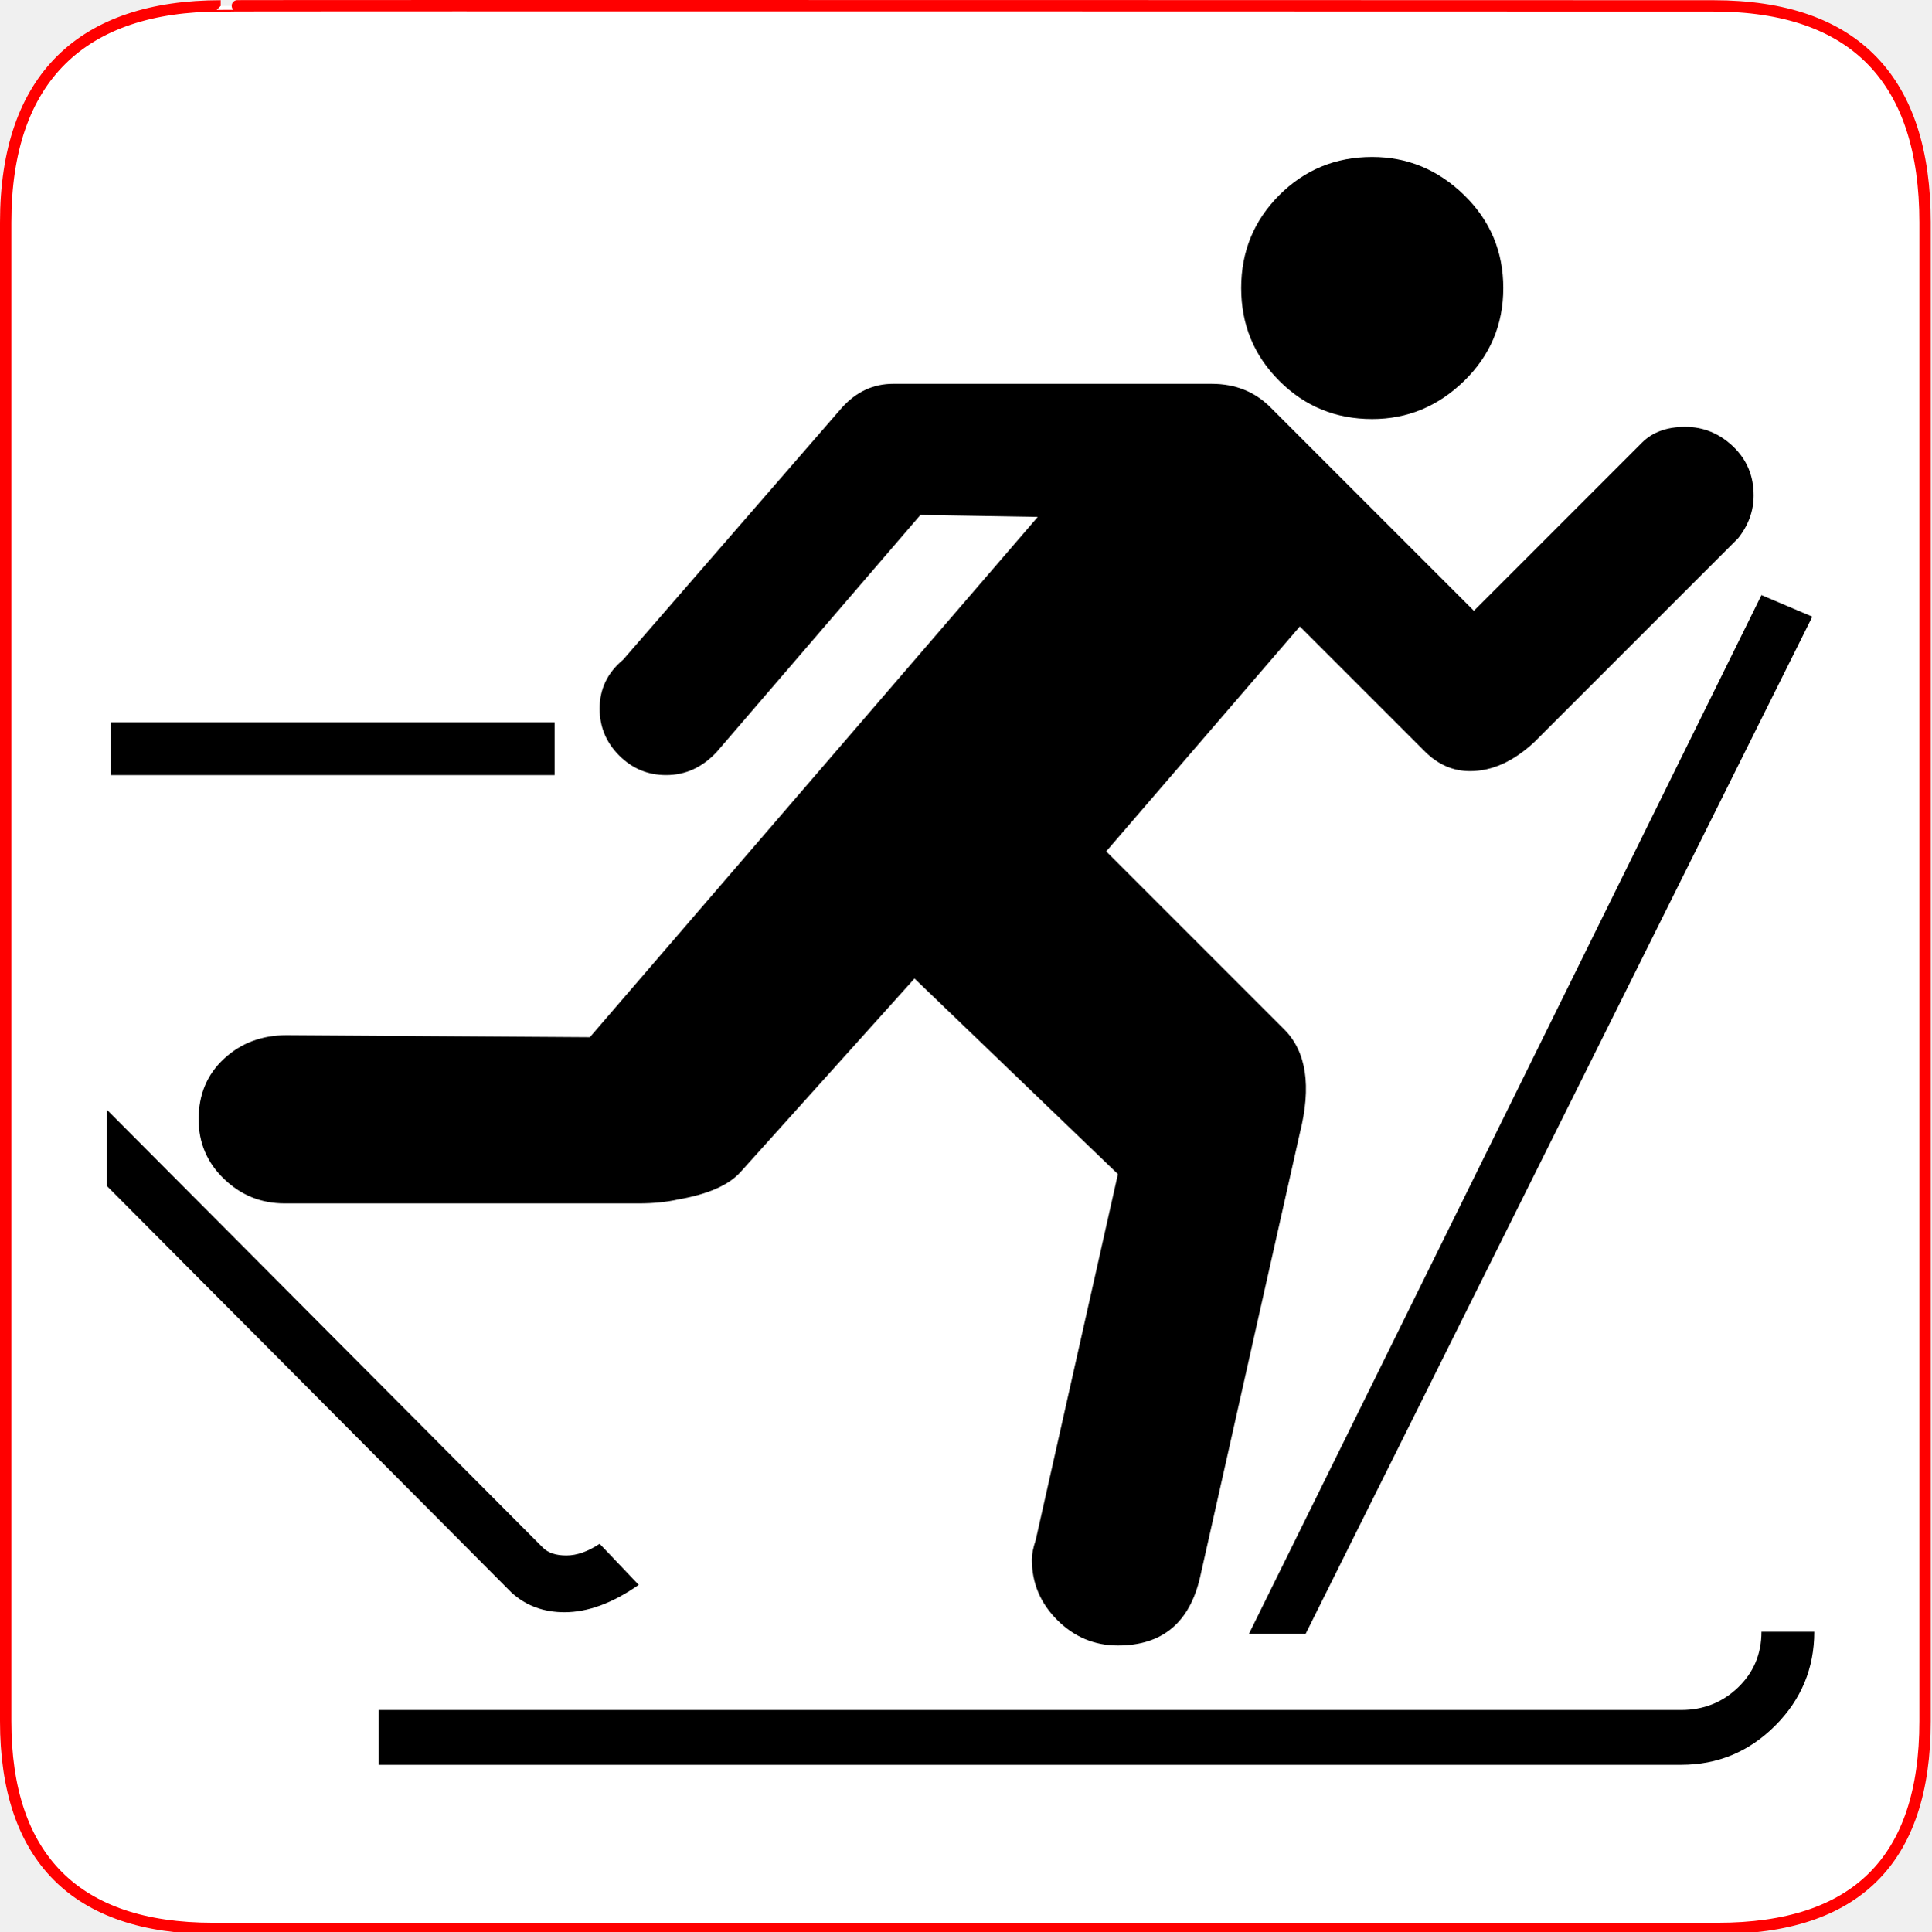
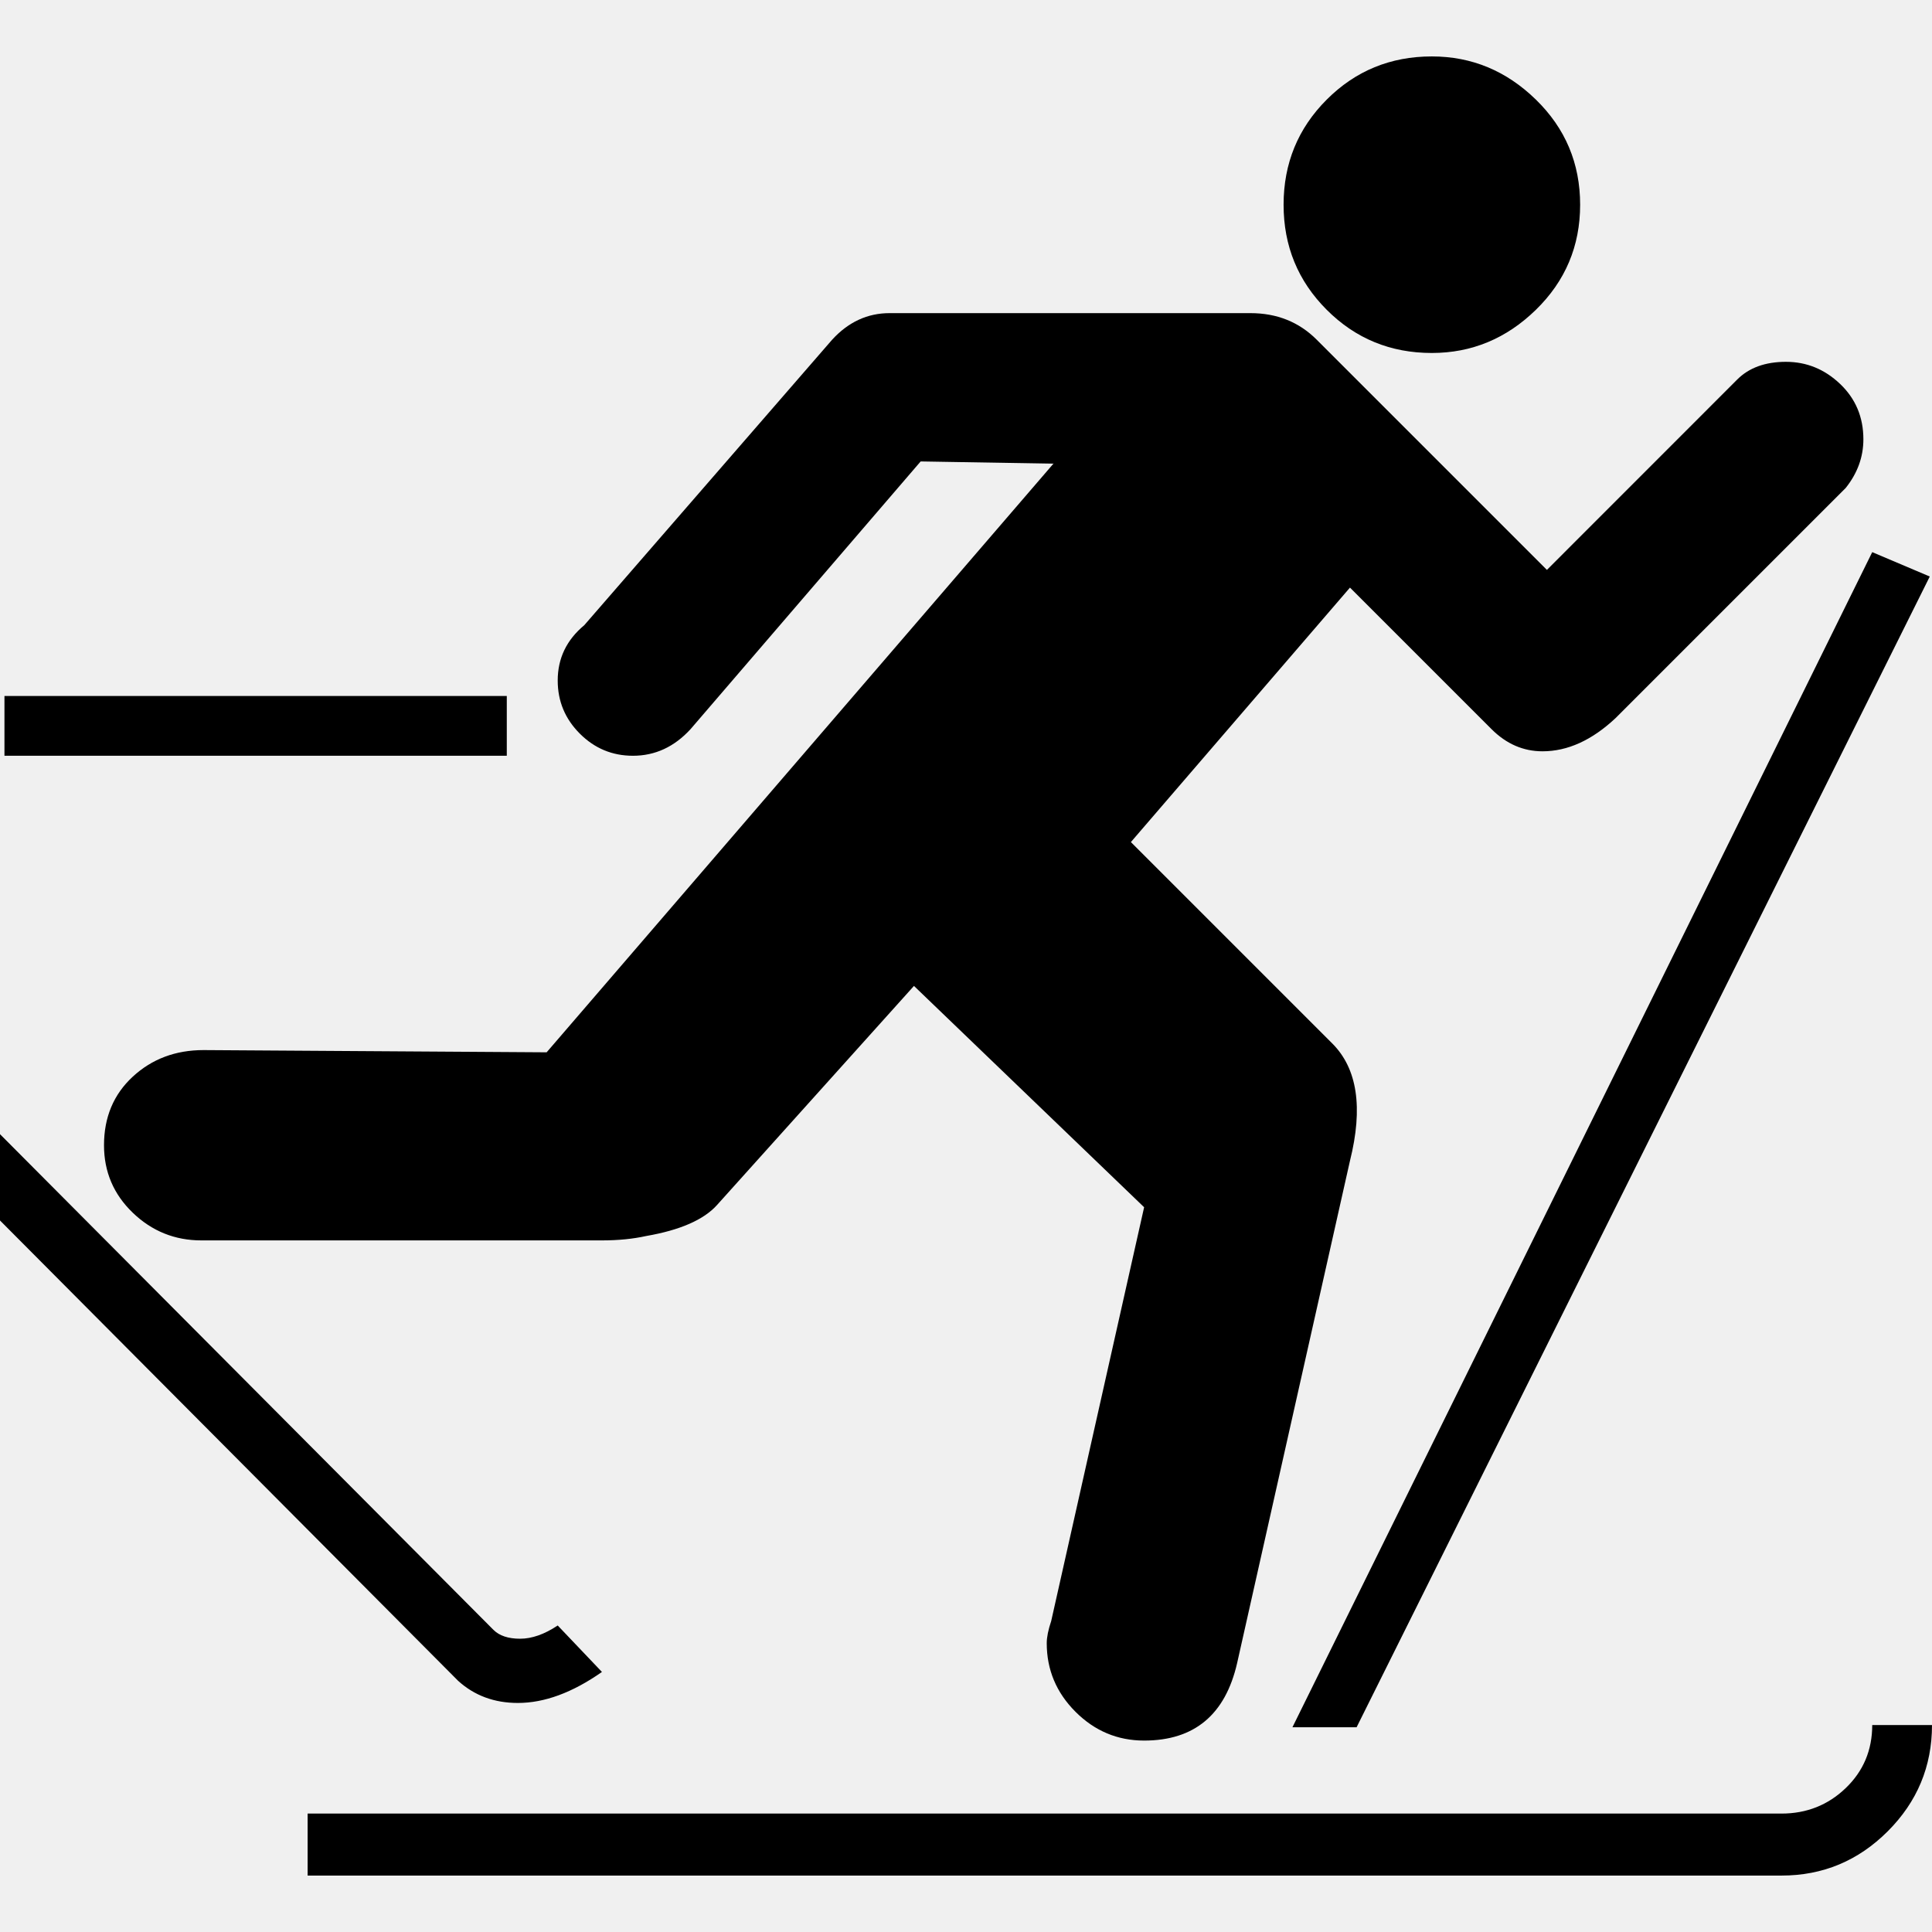
- <svg xmlns="http://www.w3.org/2000/svg" version="1.0" width="580" height="580" id="svg2">
-   <defs id="defs4">
-     <symbol viewBox="244.5 110 489 219.9" id="symbol-university">
-       <path id="path4460" d="M79,43l57,119c0,0,21-96,104-96s124,106,124,106l43-133l82-17L0,17L79,43z" />
-       <path id="path4462" d="M94,176l-21,39" stroke-width="20" stroke="#000000" fill="none" />
-       <path id="path4464" d="M300,19c0,10.5-22.6,19-50.5,19S199,29.5,199,19s22.6-19,50.5-19S300,8.5,300,19z" />
-       <path id="path4466" d="M112,216l-16-38L64,88c0,0-9-8-4-35s16-24,16-24" stroke-width="20" stroke="#000000" ill="none" />
-     </symbol>
-   </defs>
-   <g id="g1327">
-     <path d="M 66.275,1.768 C 24.94,1.768 1.704,23.139 1.704,66.804 L 1.704,516.927 C 1.704,557.771 22.599,579.156 63.896,579.156 L 515.92,579.156 C 557.227,579.156 578.149,558.841 578.149,516.927 L 578.149,66.804 C 578.149,24.203 557.227,1.768 514.628,1.768 C 514.624,1.768 66.133,1.625 66.275,1.768 z " style="fill:#fff;stroke:#f00;stroke-width:3.408" id="path1329" />
-   </g>
-   <path transform="matrix(14.68584,0,0,14.68584,565.7658,1146.064)" style="font-size:40px;font-style:normal;font-variant:normal;font-weight:normal;font-stretch:normal;text-align:start;line-height:125%;writing-mode:lr-tb;text-anchor:start;fill:#000;;fill-opacity:1;stroke:none;stroke-width:1px;stroke-linecap:butt;stroke-linejoin:miter;stroke-opacity:1;font-family:NPSPICT3;-inkscape-font-specification:NPSPICT3" d="M -4.143,-43.069 L -30.782,-43.069 L -30.782,-41.948 L -4.143,-41.948 C -3.396,-41.948 -2.756,-42.215 -2.222,-42.748 C -1.689,-43.282 -1.422,-43.922 -1.422,-44.669 L -2.502,-44.669 C -2.502,-44.216 -2.662,-43.836 -2.982,-43.529 C -3.302,-43.222 -3.689,-43.069 -4.143,-43.069 L -4.143,-43.069 z M -10.463,-69.469 C -9.742,-69.469 -9.116,-69.729 -8.582,-70.249 C -8.049,-70.769 -7.782,-71.402 -7.782,-72.148 C -7.782,-72.895 -8.049,-73.529 -8.582,-74.049 C -9.116,-74.569 -9.742,-74.829 -10.463,-74.829 C -11.209,-74.829 -11.842,-74.569 -12.362,-74.049 C -12.882,-73.529 -13.142,-72.895 -13.142,-72.148 C -13.142,-71.402 -12.882,-70.769 -12.362,-70.249 C -11.842,-69.729 -11.209,-69.469 -10.463,-69.469 L -10.463,-69.469 z M -28.063,-45.469 C -27.769,-45.202 -27.409,-45.068 -26.982,-45.068 C -26.502,-45.068 -25.996,-45.255 -25.463,-45.628 L -26.262,-46.468 C -26.502,-46.309 -26.729,-46.229 -26.942,-46.229 C -27.155,-46.229 -27.316,-46.282 -27.423,-46.389 L -27.462,-46.428 L -36.343,-55.349 L -36.343,-53.789 L -28.063,-45.469 z M -27.183,-63.269 L -36.262,-63.269 L -36.262,-62.188 L -27.183,-62.188 L -27.183,-63.269 z M -11.823,-44.629 L -1.462,-65.428 L -2.502,-65.869 L -12.982,-44.629 L -11.823,-44.629 z M -32.662,-56.869 C -33.169,-56.869 -33.596,-56.709 -33.943,-56.388 C -34.29,-56.068 -34.463,-55.655 -34.463,-55.149 C -34.463,-54.669 -34.29,-54.262 -33.943,-53.929 C -33.596,-53.595 -33.183,-53.429 -32.703,-53.429 L -25.463,-53.429 C -25.169,-53.429 -24.902,-53.455 -24.663,-53.508 C -24.049,-53.615 -23.623,-53.801 -23.383,-54.068 L -19.823,-58.028 L -15.663,-54.028 L -17.343,-46.549 C -17.396,-46.389 -17.423,-46.255 -17.423,-46.148 C -17.423,-45.668 -17.25,-45.255 -16.903,-44.908 C -16.556,-44.562 -16.143,-44.388 -15.663,-44.388 C -14.756,-44.388 -14.196,-44.855 -13.982,-45.788 L -11.942,-54.868 C -11.702,-55.828 -11.809,-56.535 -12.262,-56.988 L -15.902,-60.628 L -11.942,-65.228 L -9.382,-62.668 C -9.115,-62.402 -8.809,-62.269 -8.462,-62.269 C -8.009,-62.269 -7.569,-62.469 -7.142,-62.868 L -2.982,-67.029 C -2.769,-67.295 -2.662,-67.589 -2.662,-67.909 C -2.662,-68.308 -2.802,-68.641 -3.082,-68.908 C -3.362,-69.175 -3.689,-69.309 -4.062,-69.309 C -4.436,-69.309 -4.729,-69.202 -4.943,-68.989 L -8.383,-65.548 L -12.543,-69.708 C -12.863,-70.029 -13.263,-70.189 -13.743,-70.189 L -20.262,-70.189 C -20.663,-70.189 -21.01,-70.029 -21.302,-69.708 L -25.782,-64.548 C -26.102,-64.282 -26.262,-63.949 -26.262,-63.548 C -26.262,-63.175 -26.129,-62.855 -25.862,-62.588 C -25.596,-62.322 -25.276,-62.188 -24.902,-62.188 C -24.503,-62.188 -24.156,-62.348 -23.862,-62.668 L -19.702,-67.508 L -17.302,-67.468 L -26.462,-56.828 L -32.662,-56.869 z" id="flowRoot3192" />
+ <svg xmlns="http://www.w3.org/2000/svg" version="1.0" width="512.839" height="512.839" id="svg2">
+   <defs id="defs4" />
+   <g id="g1327" transform="translate(-32.04173,-47.13935)" />
+   <path style="font-style:normal;font-variant:normal;font-weight:normal;font-stretch:normal;font-size:40px;line-height:125%;font-family:NPSPICT3;-inkscape-font-specification:NPSPICT3;text-align:start;writing-mode:lr-tb;text-anchor:start;fill:#000000;fill-opacity:1;stroke:none;stroke-width:14.686px;stroke-linecap:butt;stroke-linejoin:miter;stroke-opacity:1" d="M 472.88,481.404 H 81.658 V 497.861 H 472.88 C 483.851,497.861 493.253,493.944 501.088,486.11 C 508.921,478.276 512.839,468.873 512.839,457.902 H 496.974 C 496.973,464.559 494.625,470.14 489.928,474.646 C 485.231,479.151 479.548,481.404 472.88,481.404 Z M 380.071,93.696 C 390.648,93.696 399.853,89.878 407.688,82.24 C 415.522,74.604 419.439,65.306 419.439,54.346 C 419.439,43.375 415.522,34.071 407.688,26.433 C 399.853,18.797 390.648,14.978 380.071,14.978 C 369.112,14.978 359.813,18.797 352.177,26.433 C 344.54,34.071 340.721,43.375 340.722,54.346 C 340.721,65.306 344.54,74.604 352.177,82.24 C 359.813,89.878 369.112,93.696 380.071,93.696 Z M 121.599,446.159 C 125.913,450.079 131.202,452.04 137.465,452.04 C 144.516,452.04 151.955,449.297 159.784,443.811 L 148.042,431.477 C 144.516,433.82 141.187,434.991 138.056,434.991 C 134.925,434.991 132.57,434.208 130.993,432.642 L 130.419,432.069 L 5.6640625e-6,301.058 V 323.969 Z M 134.525,184.747 H 1.183 V 200.613 H 134.525 Z M 360.101,458.493 L 512.248,153.034 L 496.974,146.563 L 343.07,458.493 Z M 54.05,278.739 C 46.604,278.739 40.336,281.09 35.245,285.793 C 30.153,290.496 27.608,296.564 27.608,303.998 C 27.608,311.049 30.153,317.022 35.245,321.916 C 40.336,326.81 46.407,329.257 53.458,329.257 H 159.784 C 164.098,329.257 168.012,328.869 171.526,328.092 C 180.537,326.526 186.806,323.784 190.331,319.863 L 242.607,261.708 L 303.702,320.455 L 279.035,430.294 C 278.245,432.648 277.851,434.608 277.851,436.174 C 277.851,443.225 280.397,449.297 285.488,454.388 C 290.579,459.479 296.651,462.025 303.702,462.025 C 317.016,462.025 325.244,455.171 328.388,441.463 L 358.344,308.121 C 361.869,294.019 360.303,283.639 353.647,276.982 L 300.188,223.523 L 358.344,155.974 L 395.937,193.567 C 399.856,197.476 404.362,199.43 409.454,199.429 C 416.11,199.43 422.57,196.496 428.833,190.627 L 489.928,129.532 C 493.059,125.612 494.625,121.304 494.625,116.606 C 494.625,110.739 492.569,105.845 488.458,101.924 C 484.347,98.005 479.548,96.045 474.063,96.044 C 468.577,96.045 464.268,97.61 461.137,100.741 L 410.619,151.277 L 349.524,90.182 C 344.826,85.474 338.952,83.119 331.901,83.119 H 236.153 C 230.273,83.119 225.181,85.474 220.879,90.182 L 155.087,165.96 C 150.39,169.868 148.041,174.762 148.042,180.642 C 148.041,186.128 149.998,190.828 153.913,194.742 C 157.827,198.656 162.526,200.613 168.012,200.613 C 173.88,200.613 178.971,198.264 183.286,193.567 L 244.382,122.487 L 279.626,123.078 L 145.102,279.33 Z" id="flowRoot3192" />
</svg>
